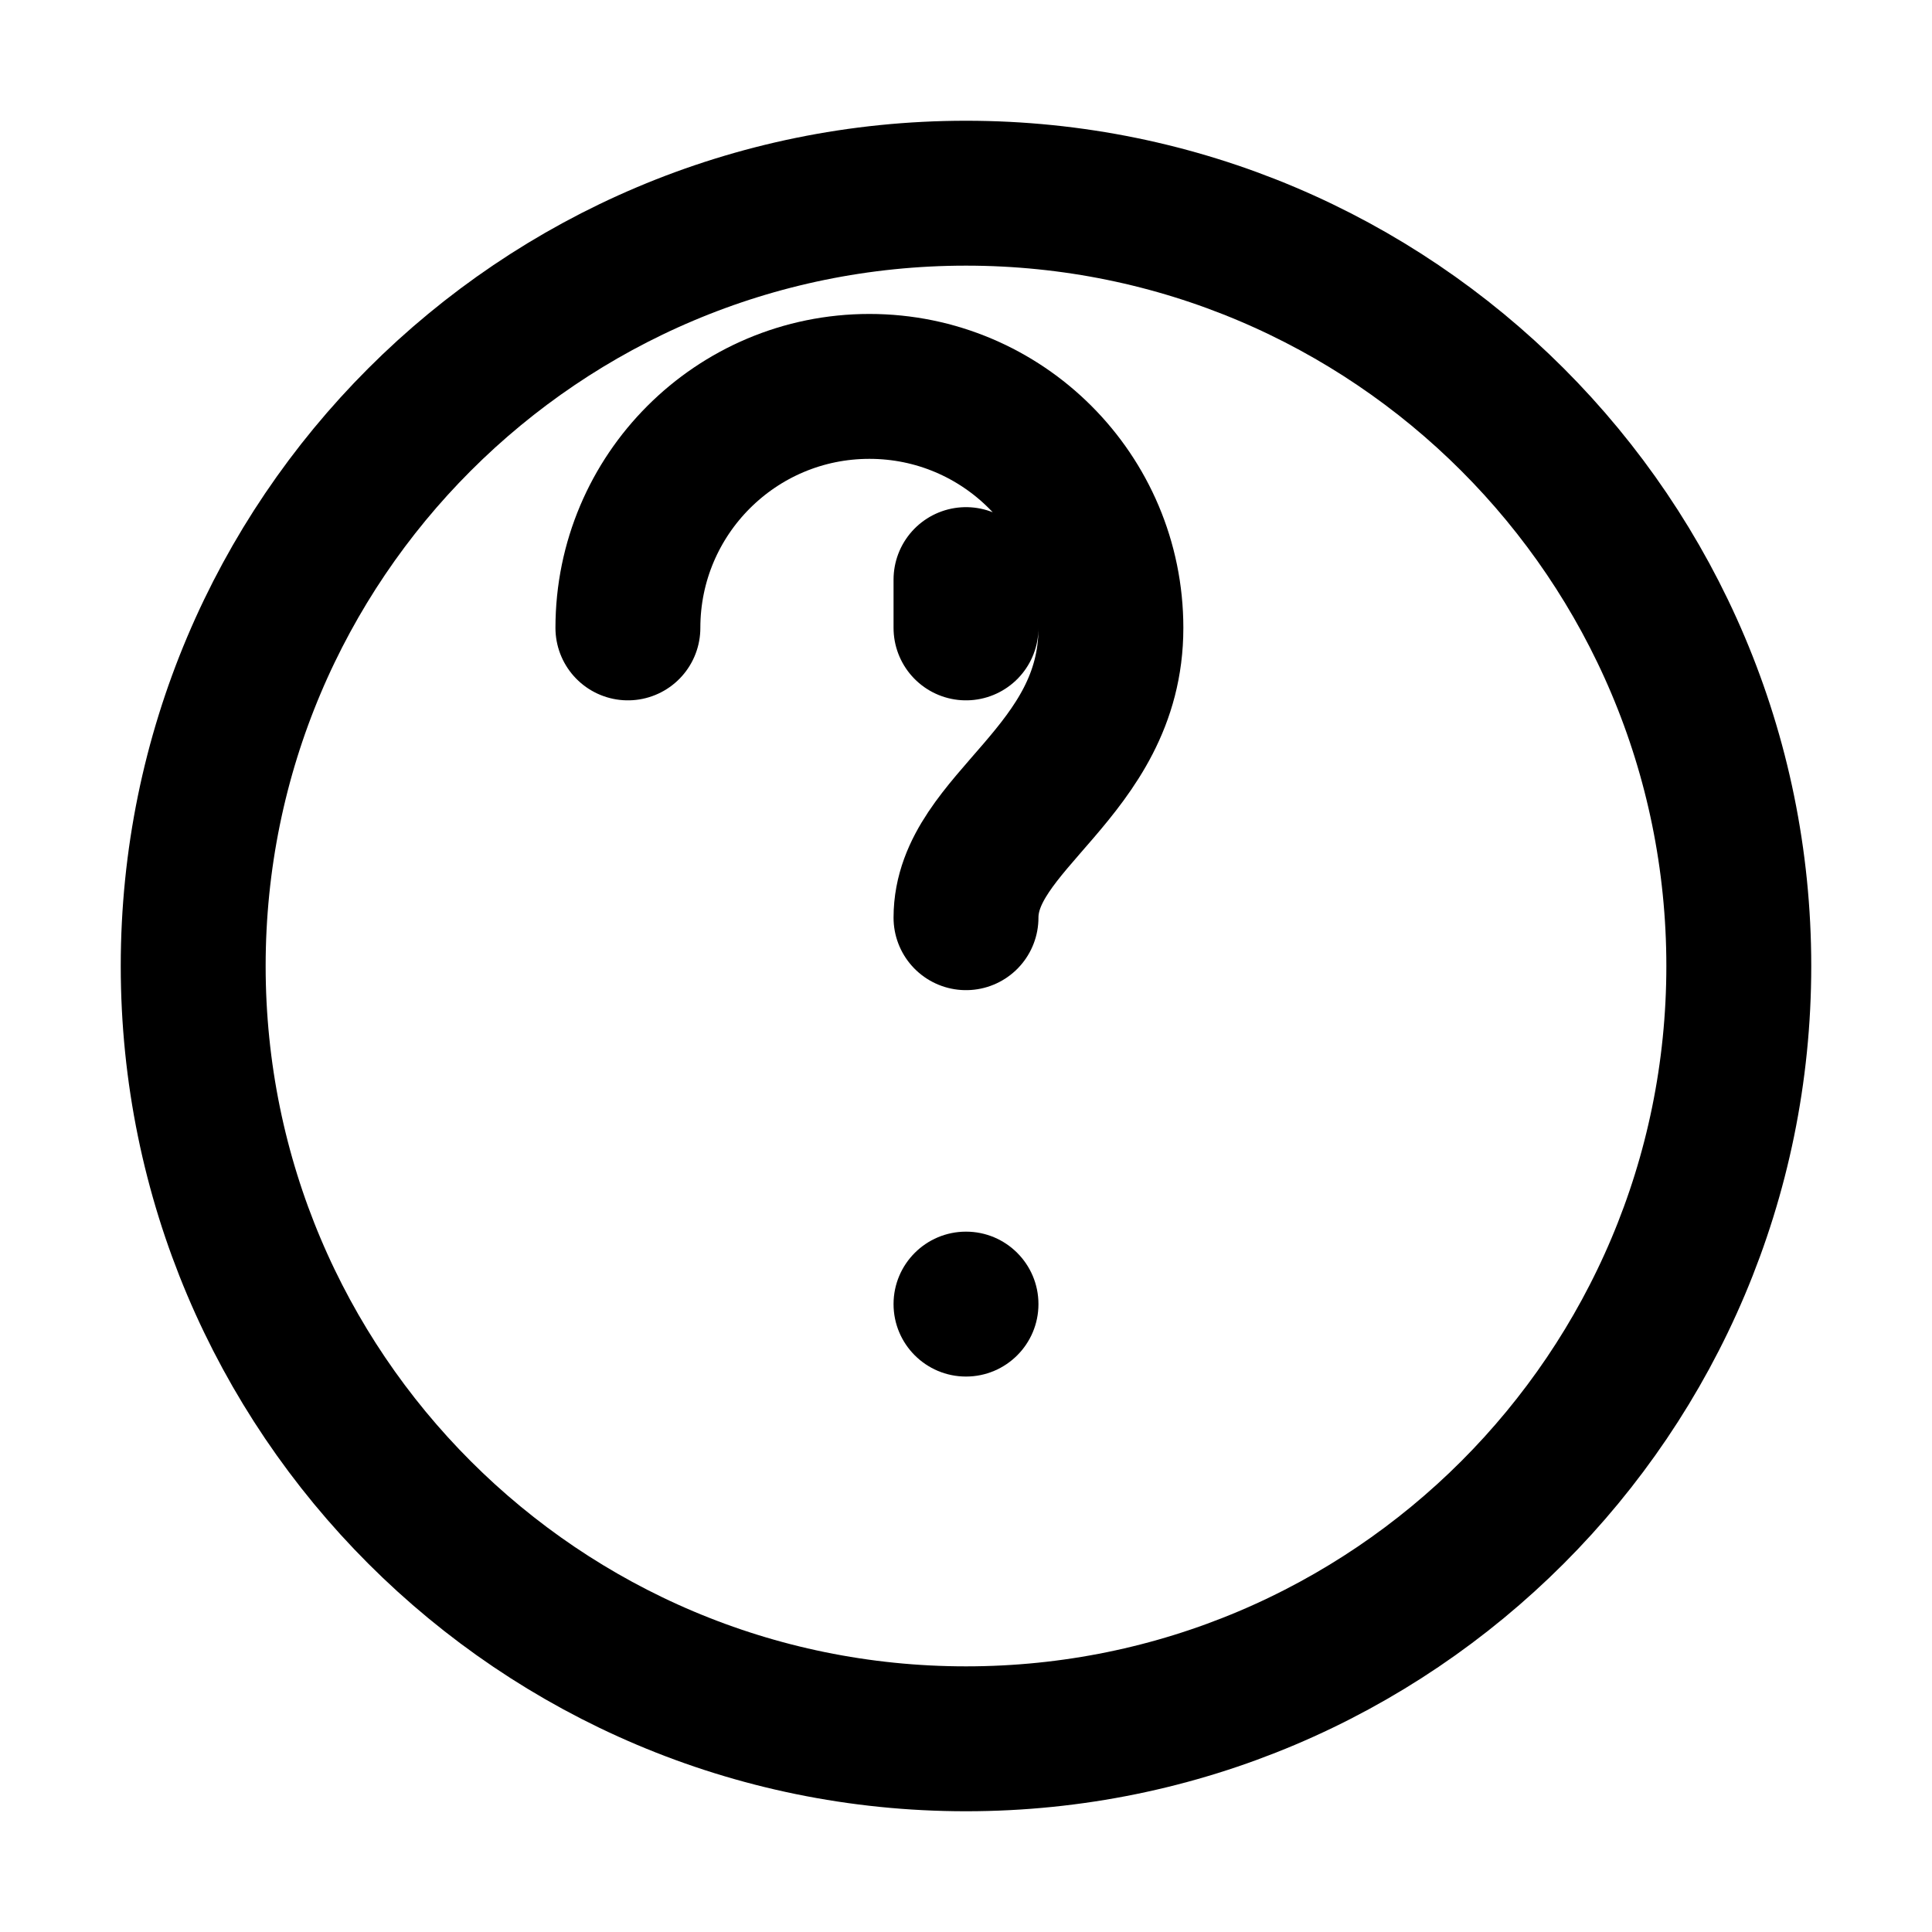
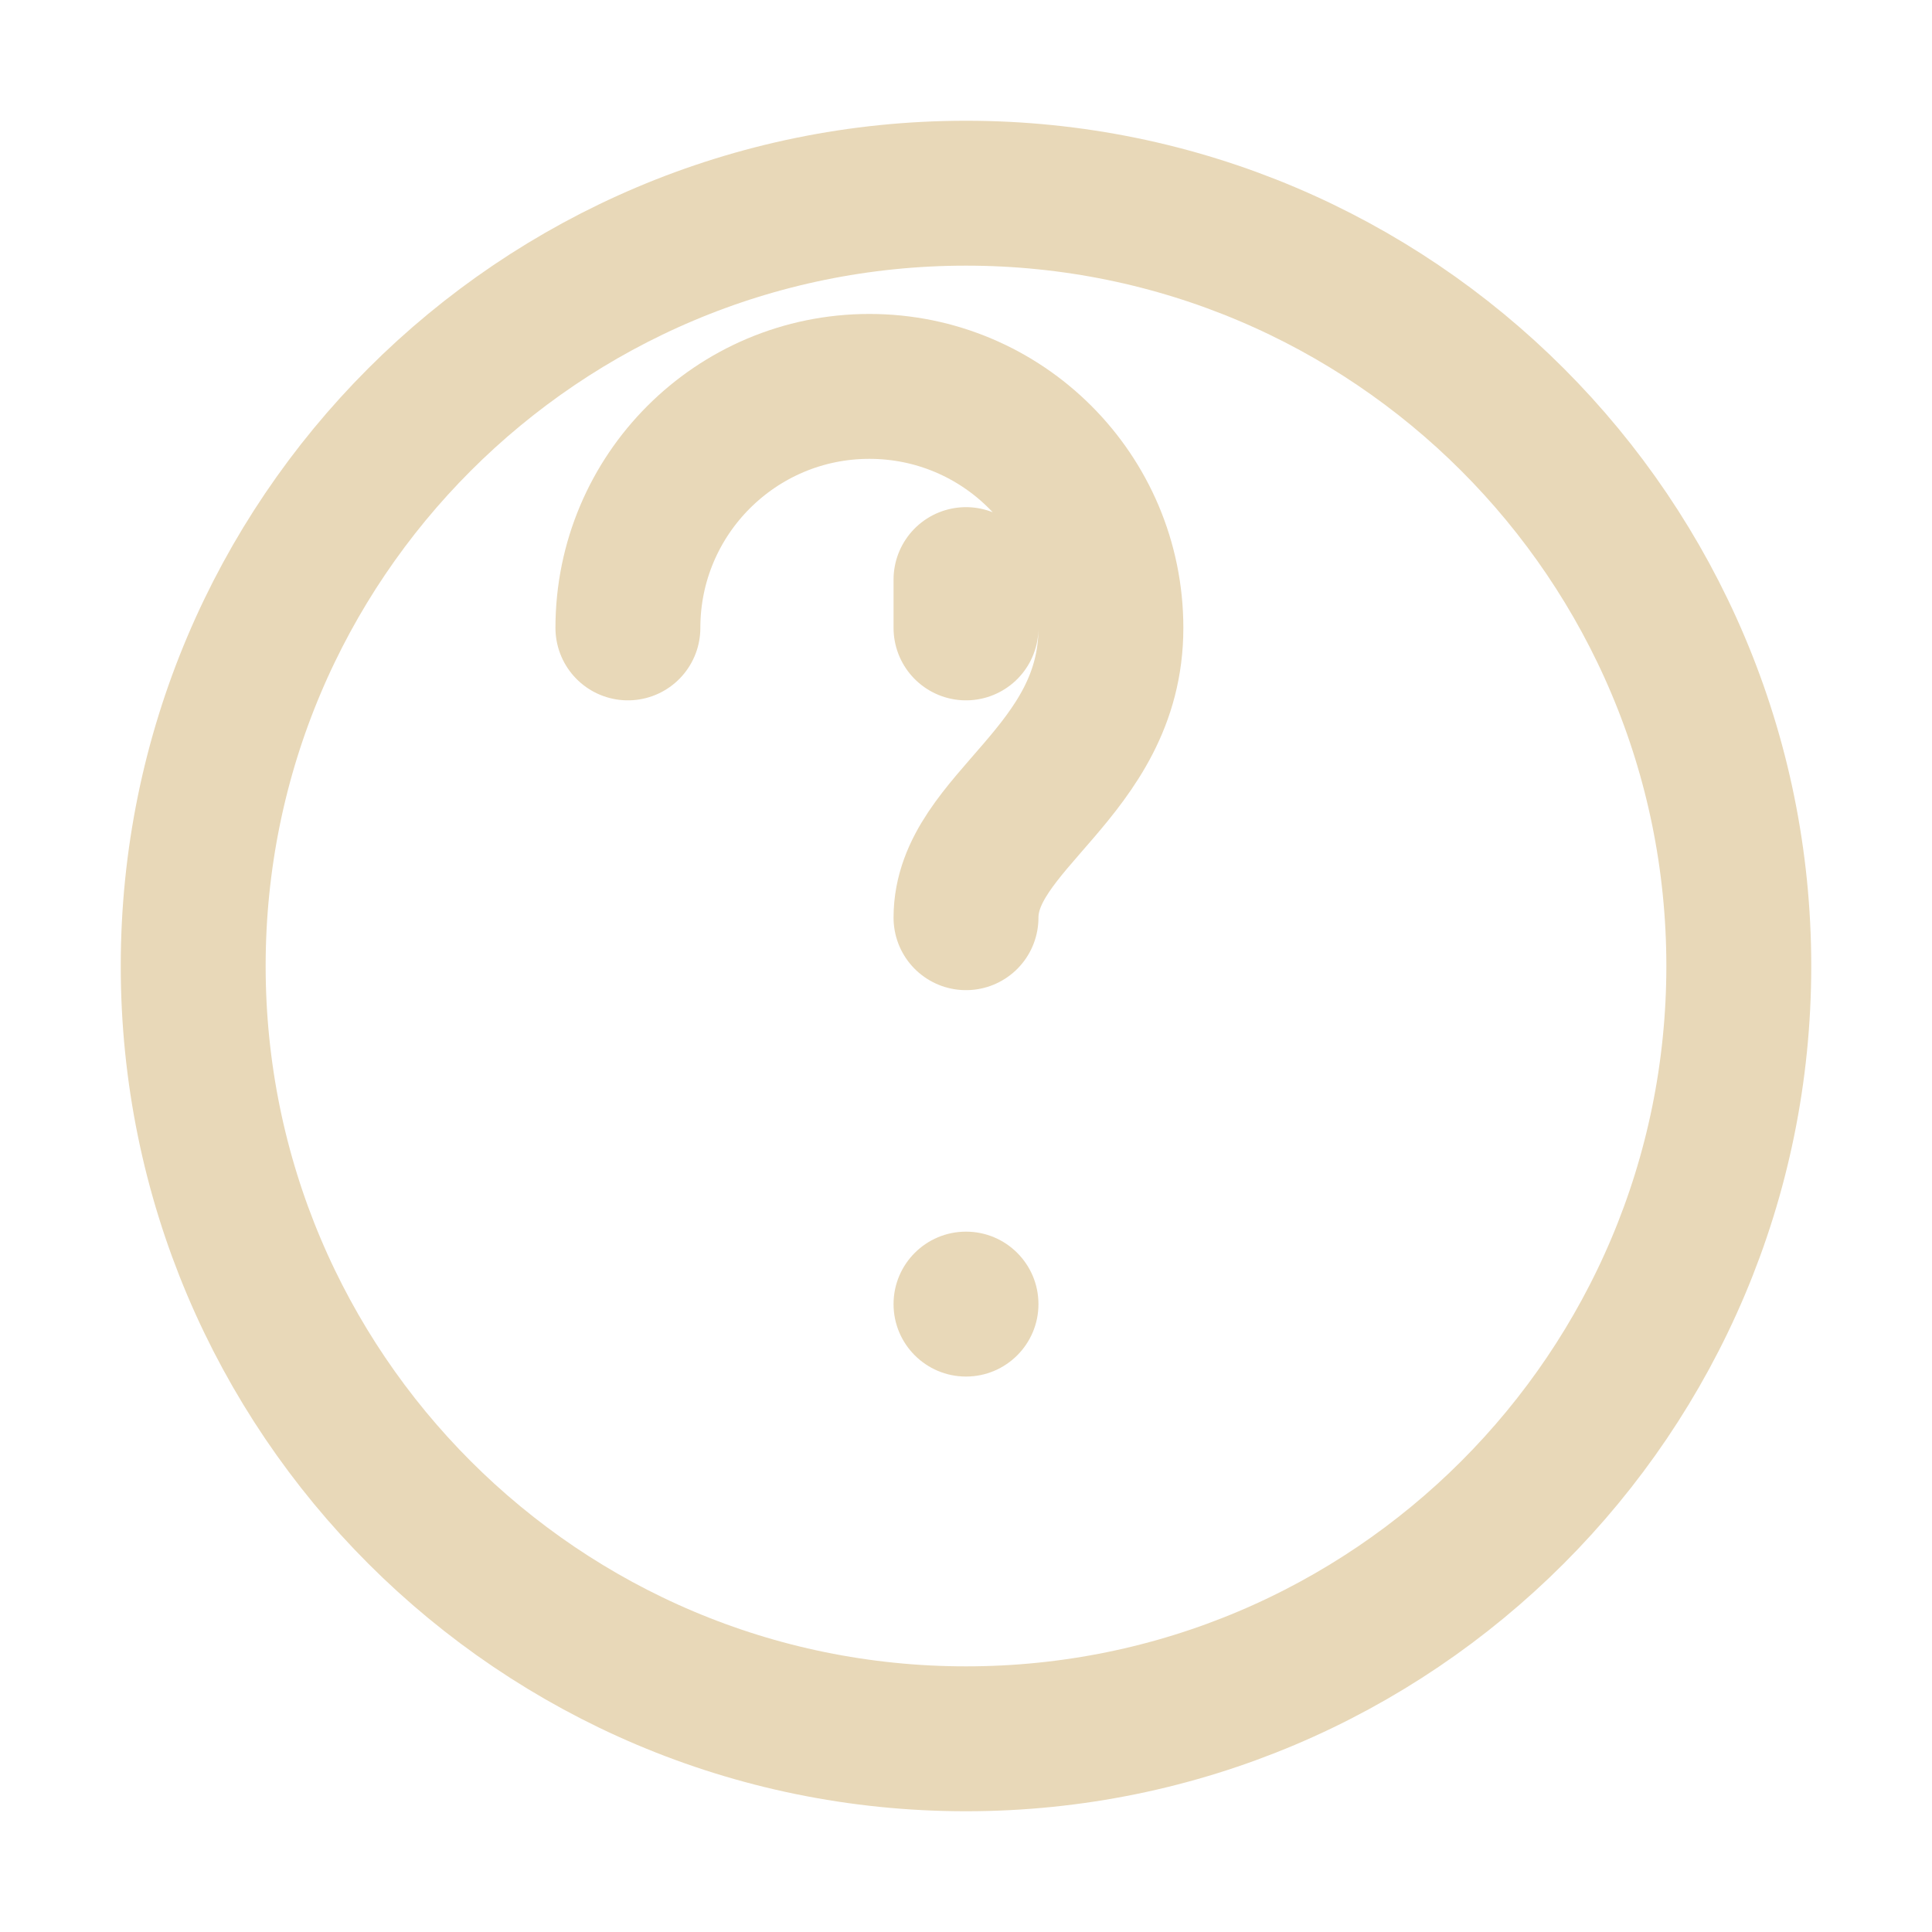
- <svg xmlns="http://www.w3.org/2000/svg" viewBox="0 0 20 20" fill="none" stroke="currentColor" stroke-width="1.5">
+ <svg xmlns="http://www.w3.org/2000/svg" viewBox="0 0 20 20" fill="none" stroke="#e8d8b8" stroke-width="1.5">
  <circle cx="10" cy="10" r="8" />
  <path d="M10 6v.5M10 9.5c0-1 1.5-1.5 1.5-3a2.5 2.5 0 00-5 0" stroke-linecap="round" />
-   <circle cx="10" cy="13.5" r="0.75" fill="currentColor" stroke="none" />
+   <circle cx="10" cy="13.5" r="0.75" fill="#e8d8b8" stroke="none" />
</svg>
